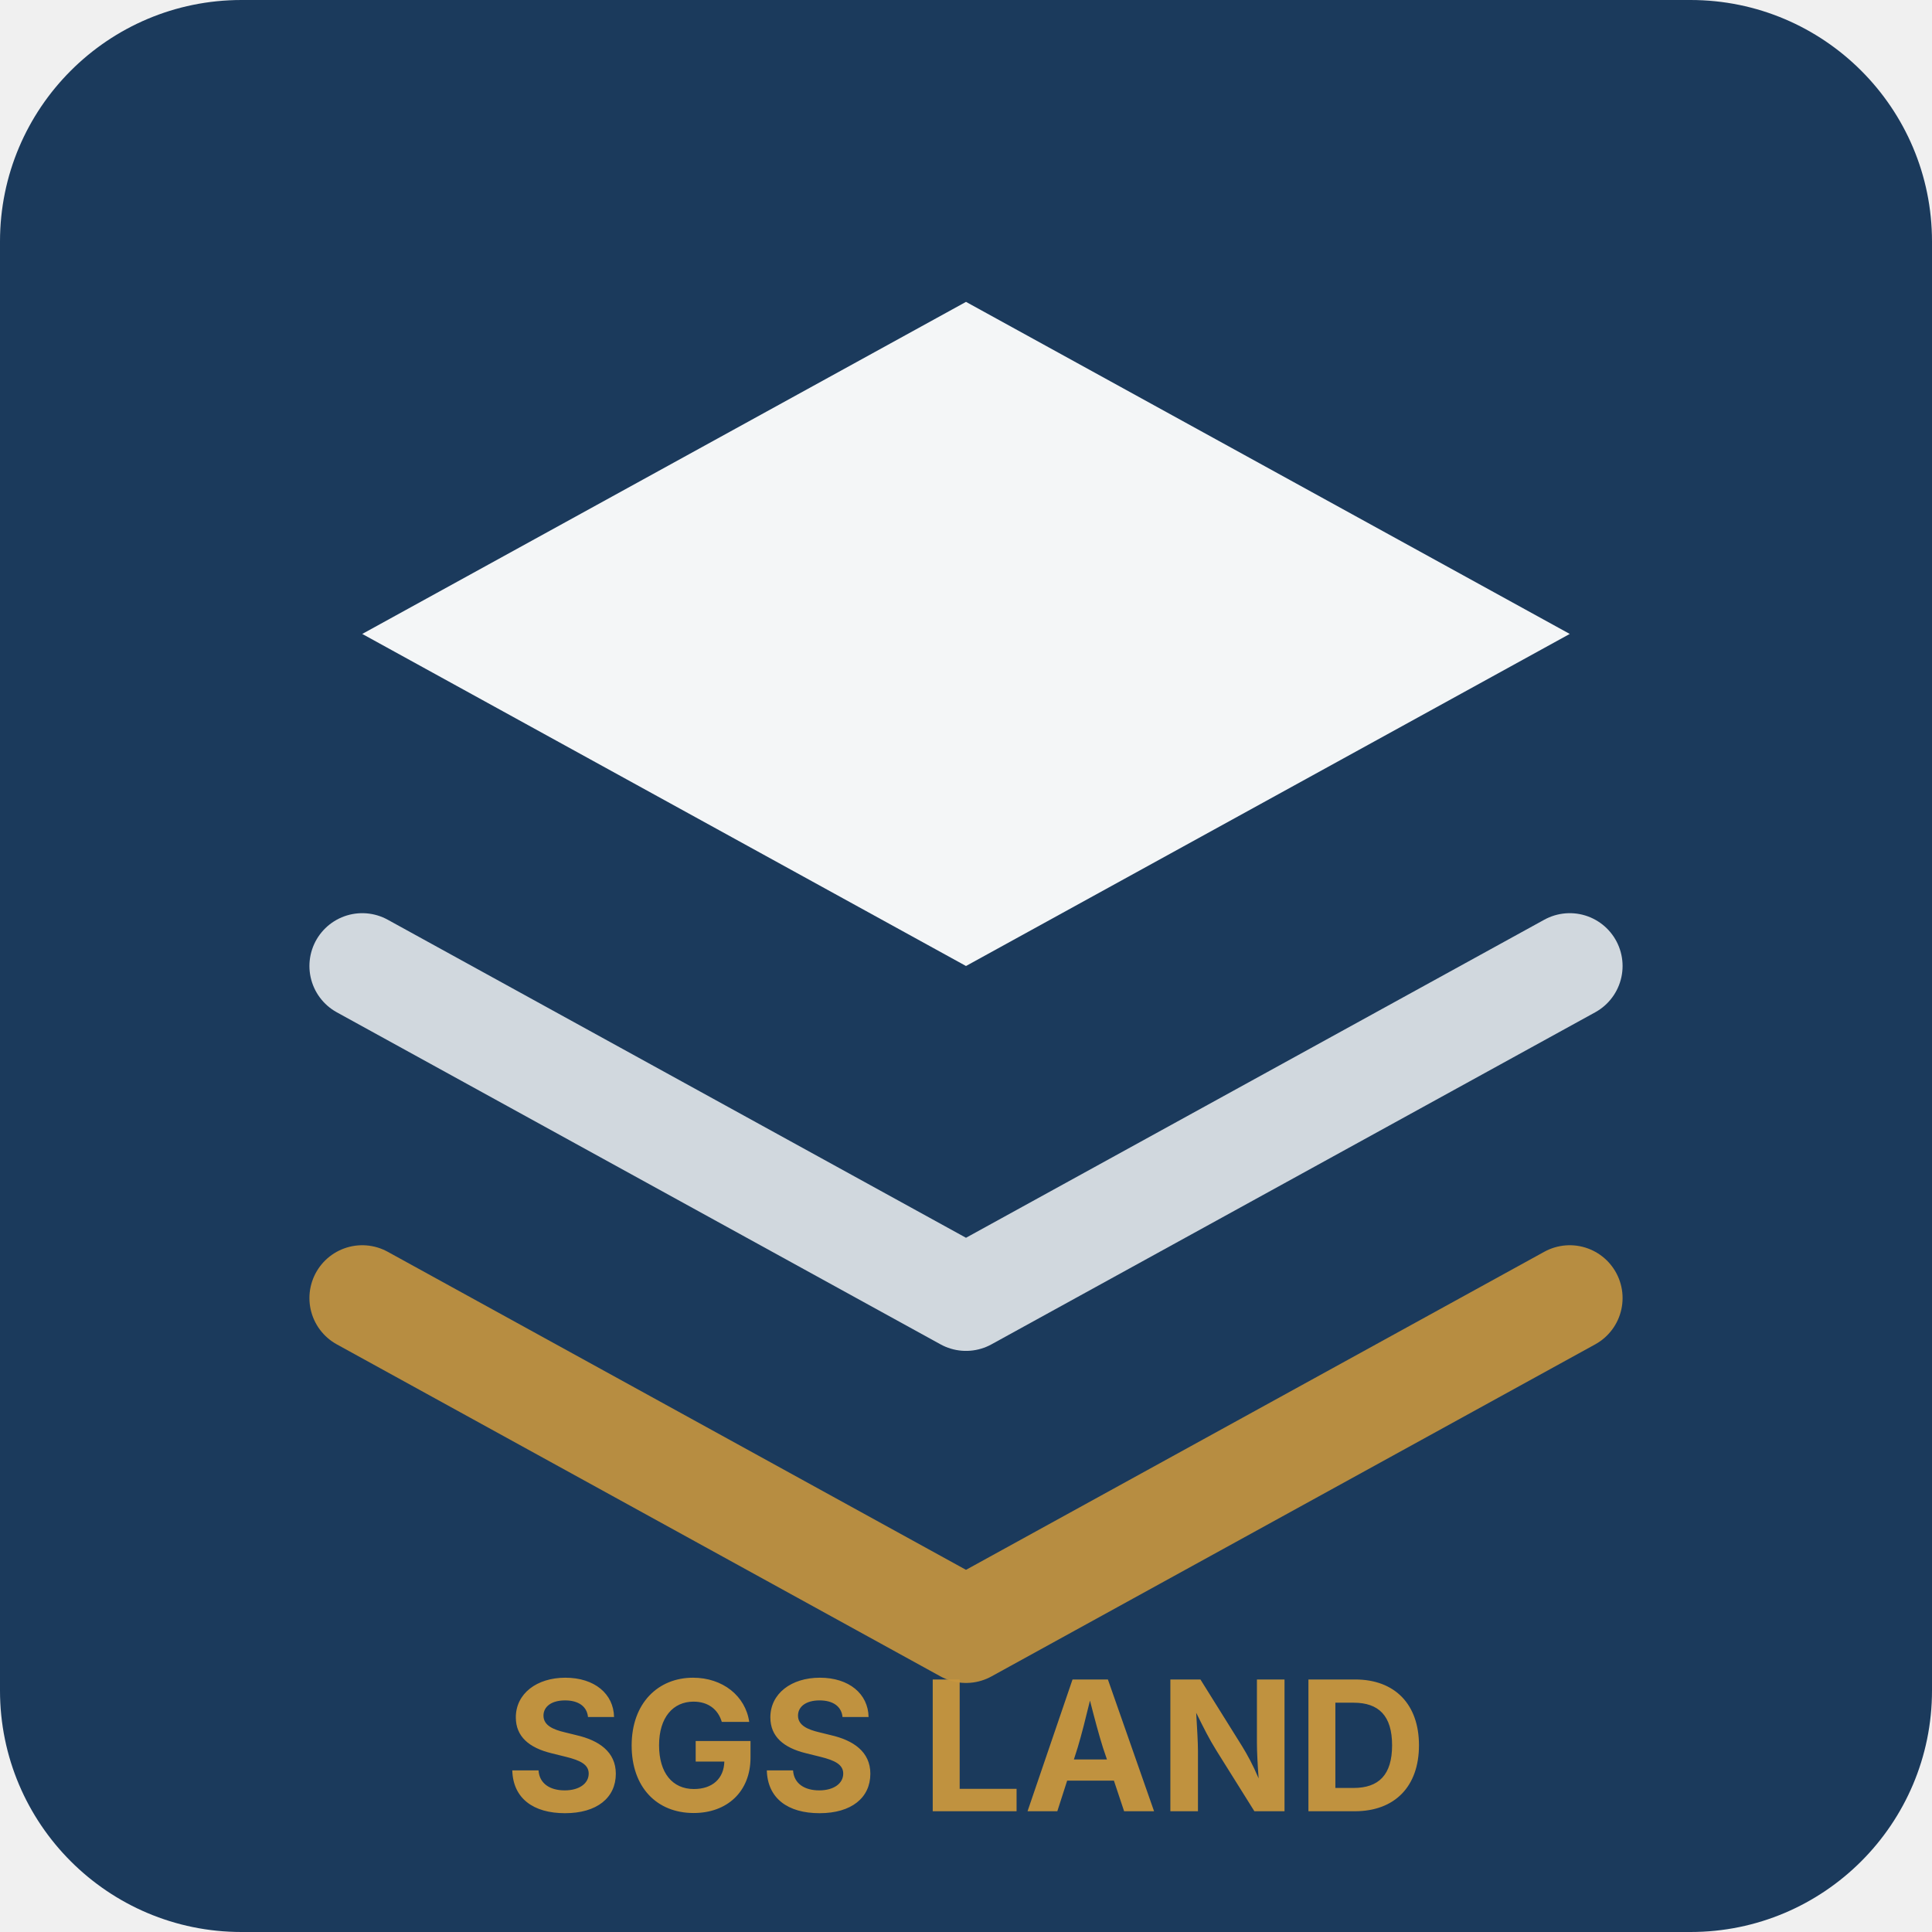
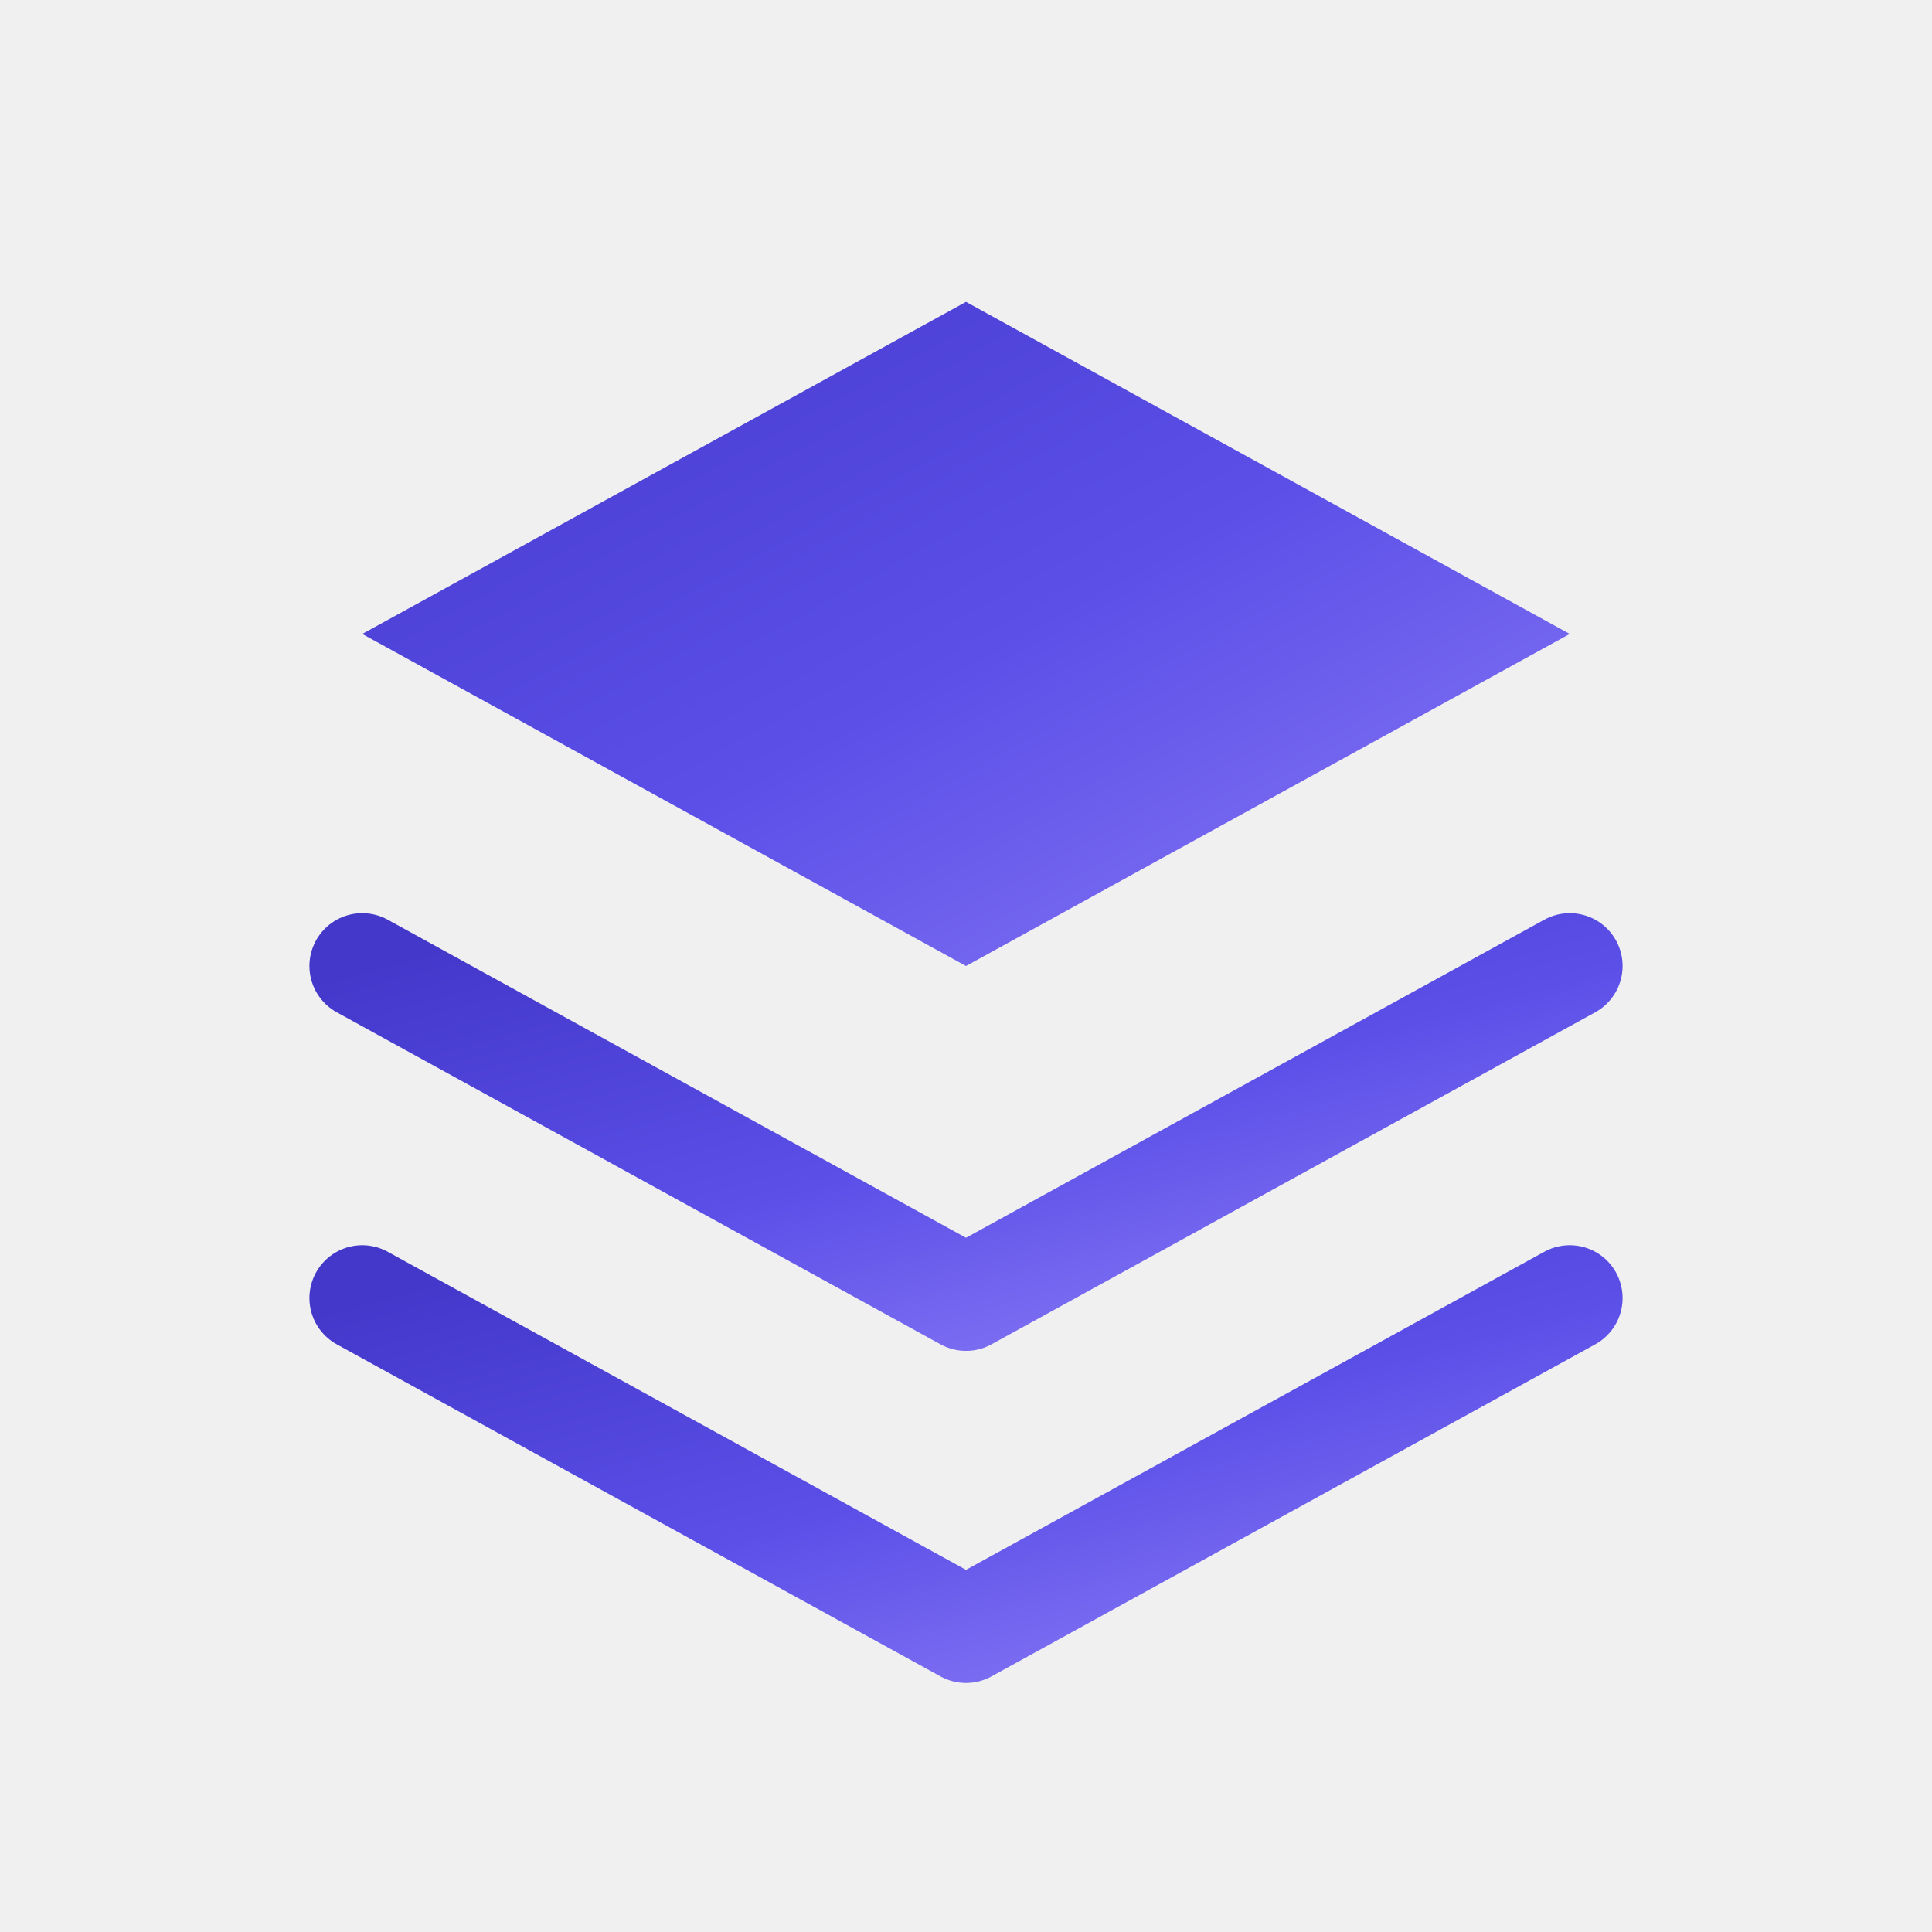
<svg xmlns="http://www.w3.org/2000/svg" viewBox="0 0 512 512" role="img" aria-label="SGS LAND Logo">
-   <rect width="512" height="512" rx="64" fill="#1B3A5C" />
-   <path d="M256 80L96 168l160 88 160-88L256 80z" fill="white" opacity="0.95" />
-   <path d="M96 256l160 88 160-88" fill="none" stroke="white" stroke-width="28" stroke-linecap="round" stroke-linejoin="round" opacity="0.80" />
-   <path d="M96 344l160 88 160-88" fill="none" stroke="#C8963E" stroke-width="28" stroke-linecap="round" stroke-linejoin="round" opacity="0.90" />
-   <text x="256" y="480" font-family="Inter, Arial, sans-serif" font-size="48" font-weight="700" fill="#C8963E" text-anchor="middle" opacity="0.95">SGS LAND</text>
+   <defs>
+     <linearGradient id="sgs-violet" x1="0%" y1="0%" x2="100%" y2="100%">
+       <stop offset="0%" stop-color="#4338CA" />
+       <stop offset="52%" stop-color="#5B4FE8" />
+       <stop offset="100%" stop-color="#8B7CF6" />
+     </linearGradient>
+   </defs>
+   <path d="M256 80L96 168l160 88 160-88L256 80z" fill="url(#sgs-violet)" />
+   <path d="M96 256l160 88 160-88" fill="none" stroke="url(#sgs-violet)" stroke-width="28" stroke-linecap="round" stroke-linejoin="round" />
+   <path d="M96 344l160 88 160-88" fill="none" stroke="url(#sgs-violet)" stroke-width="28" stroke-linecap="round" stroke-linejoin="round" />
</svg>
